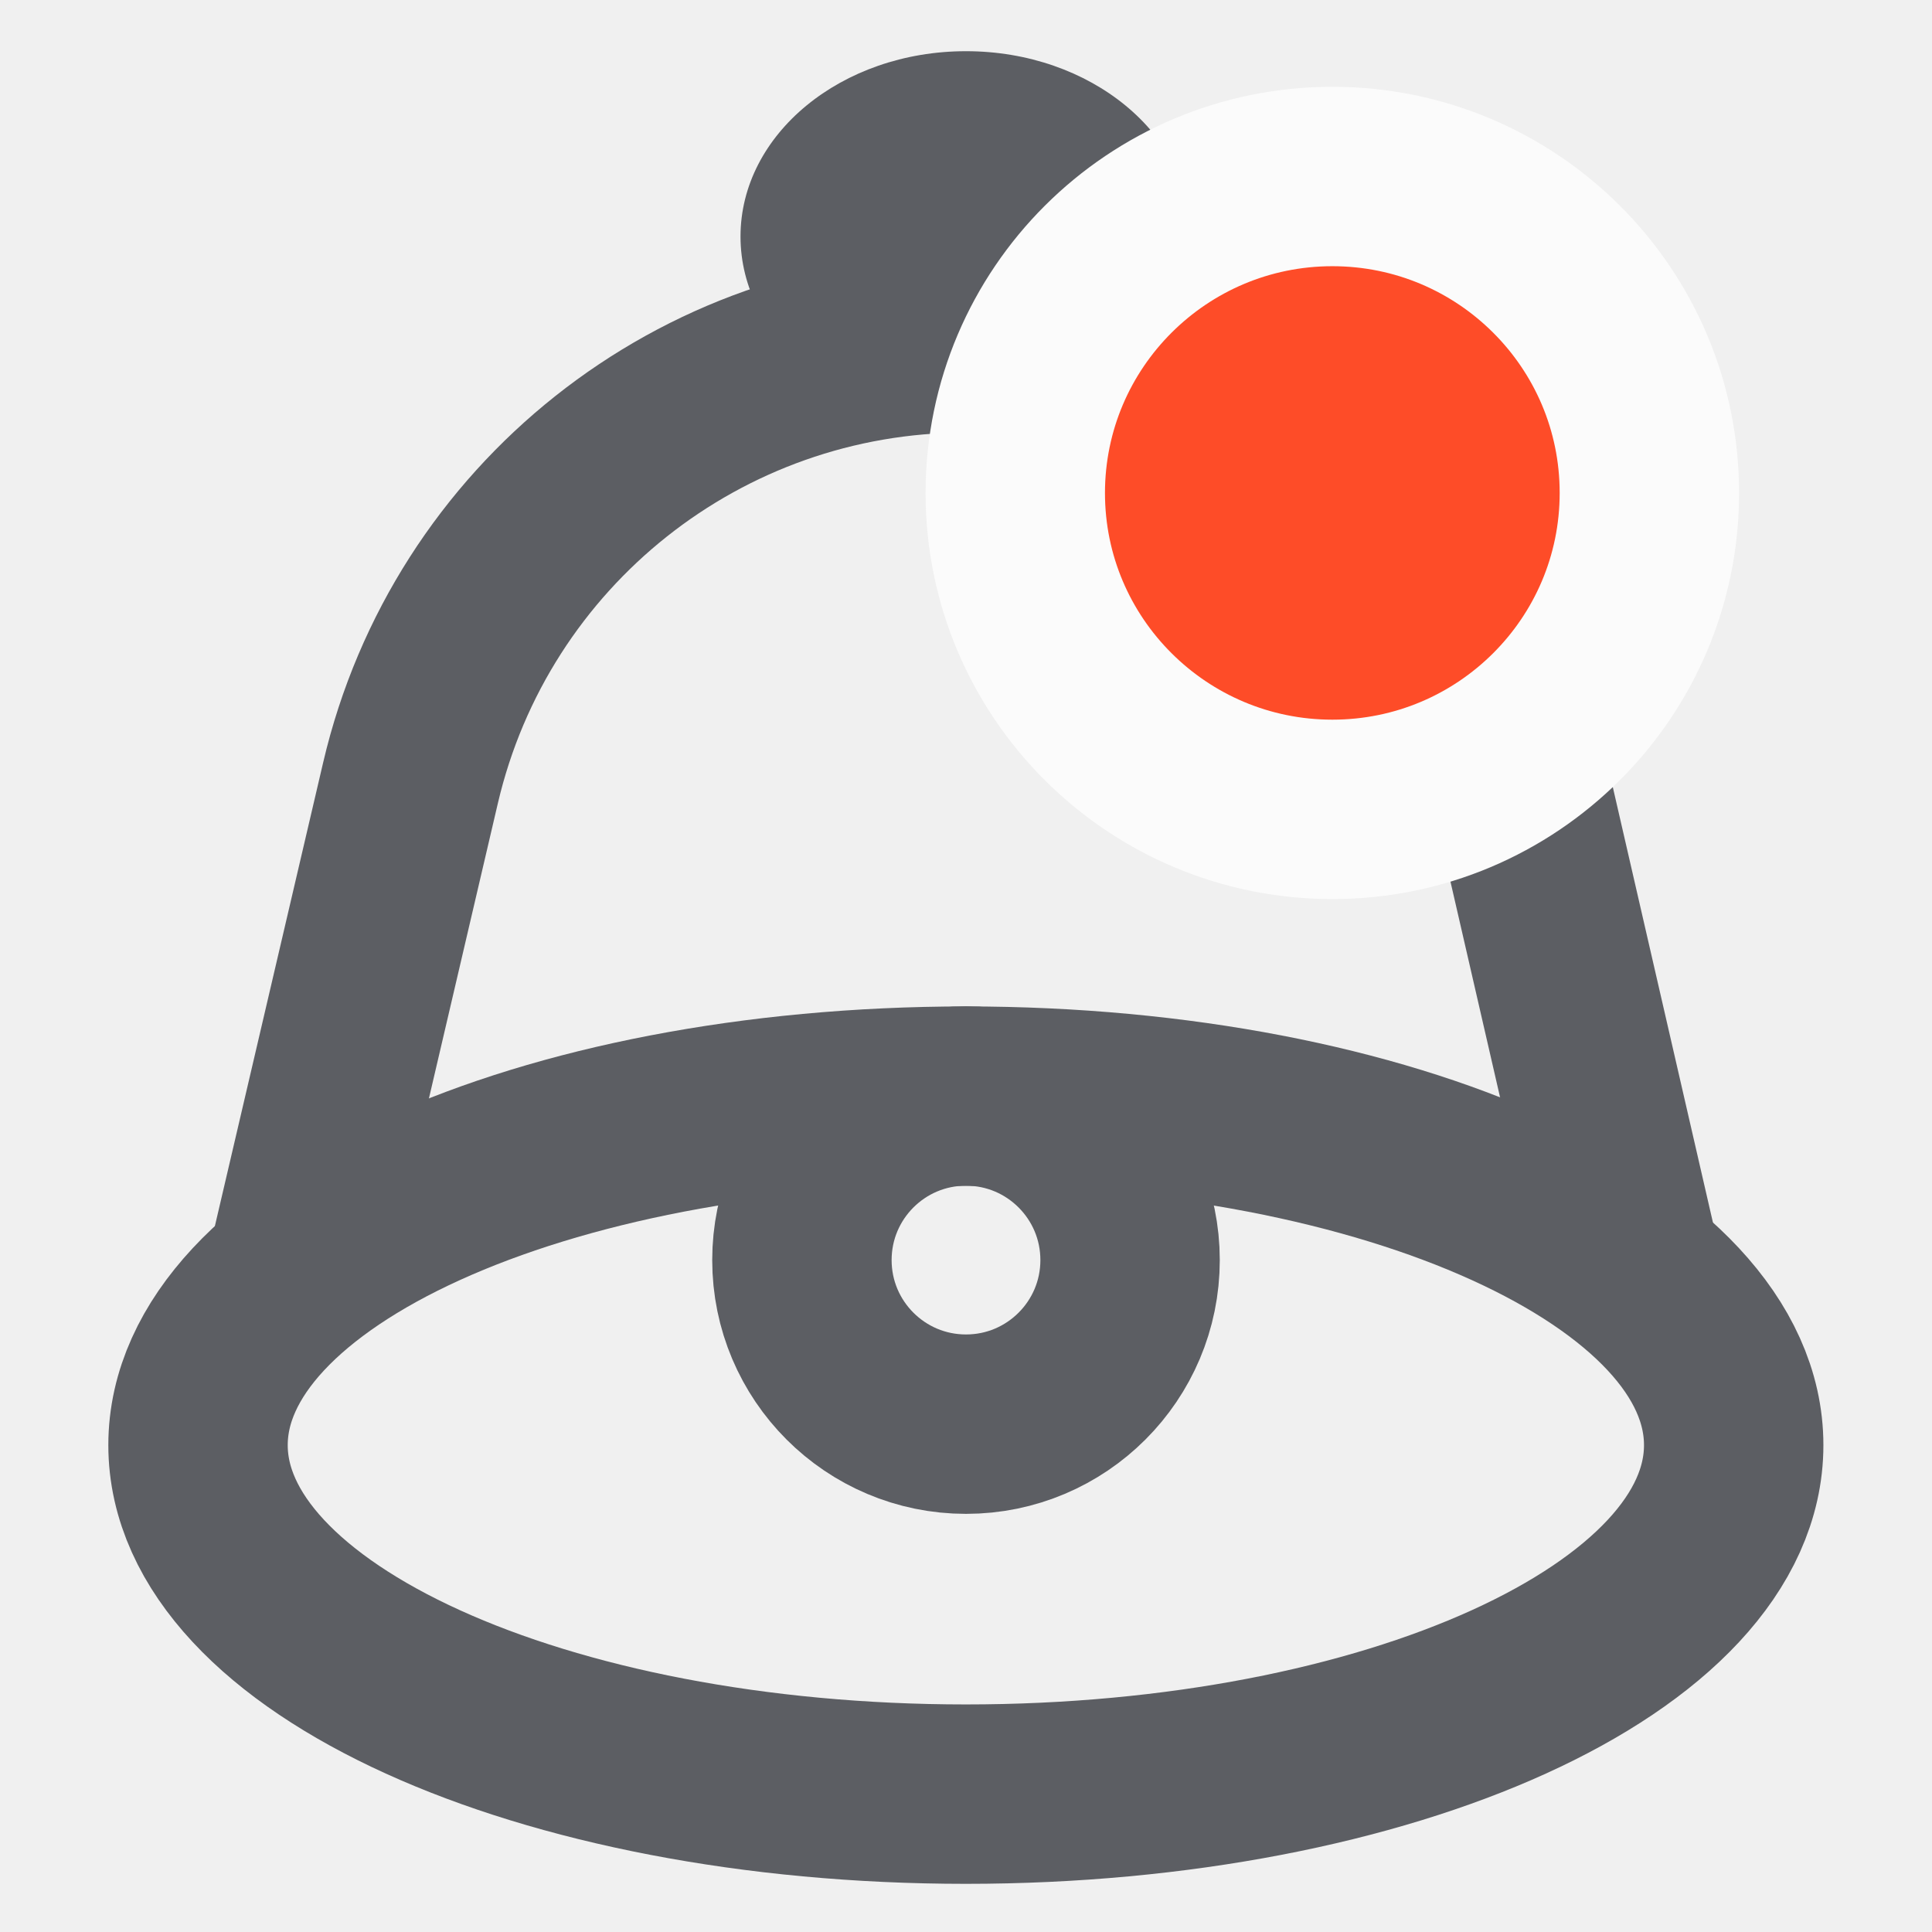
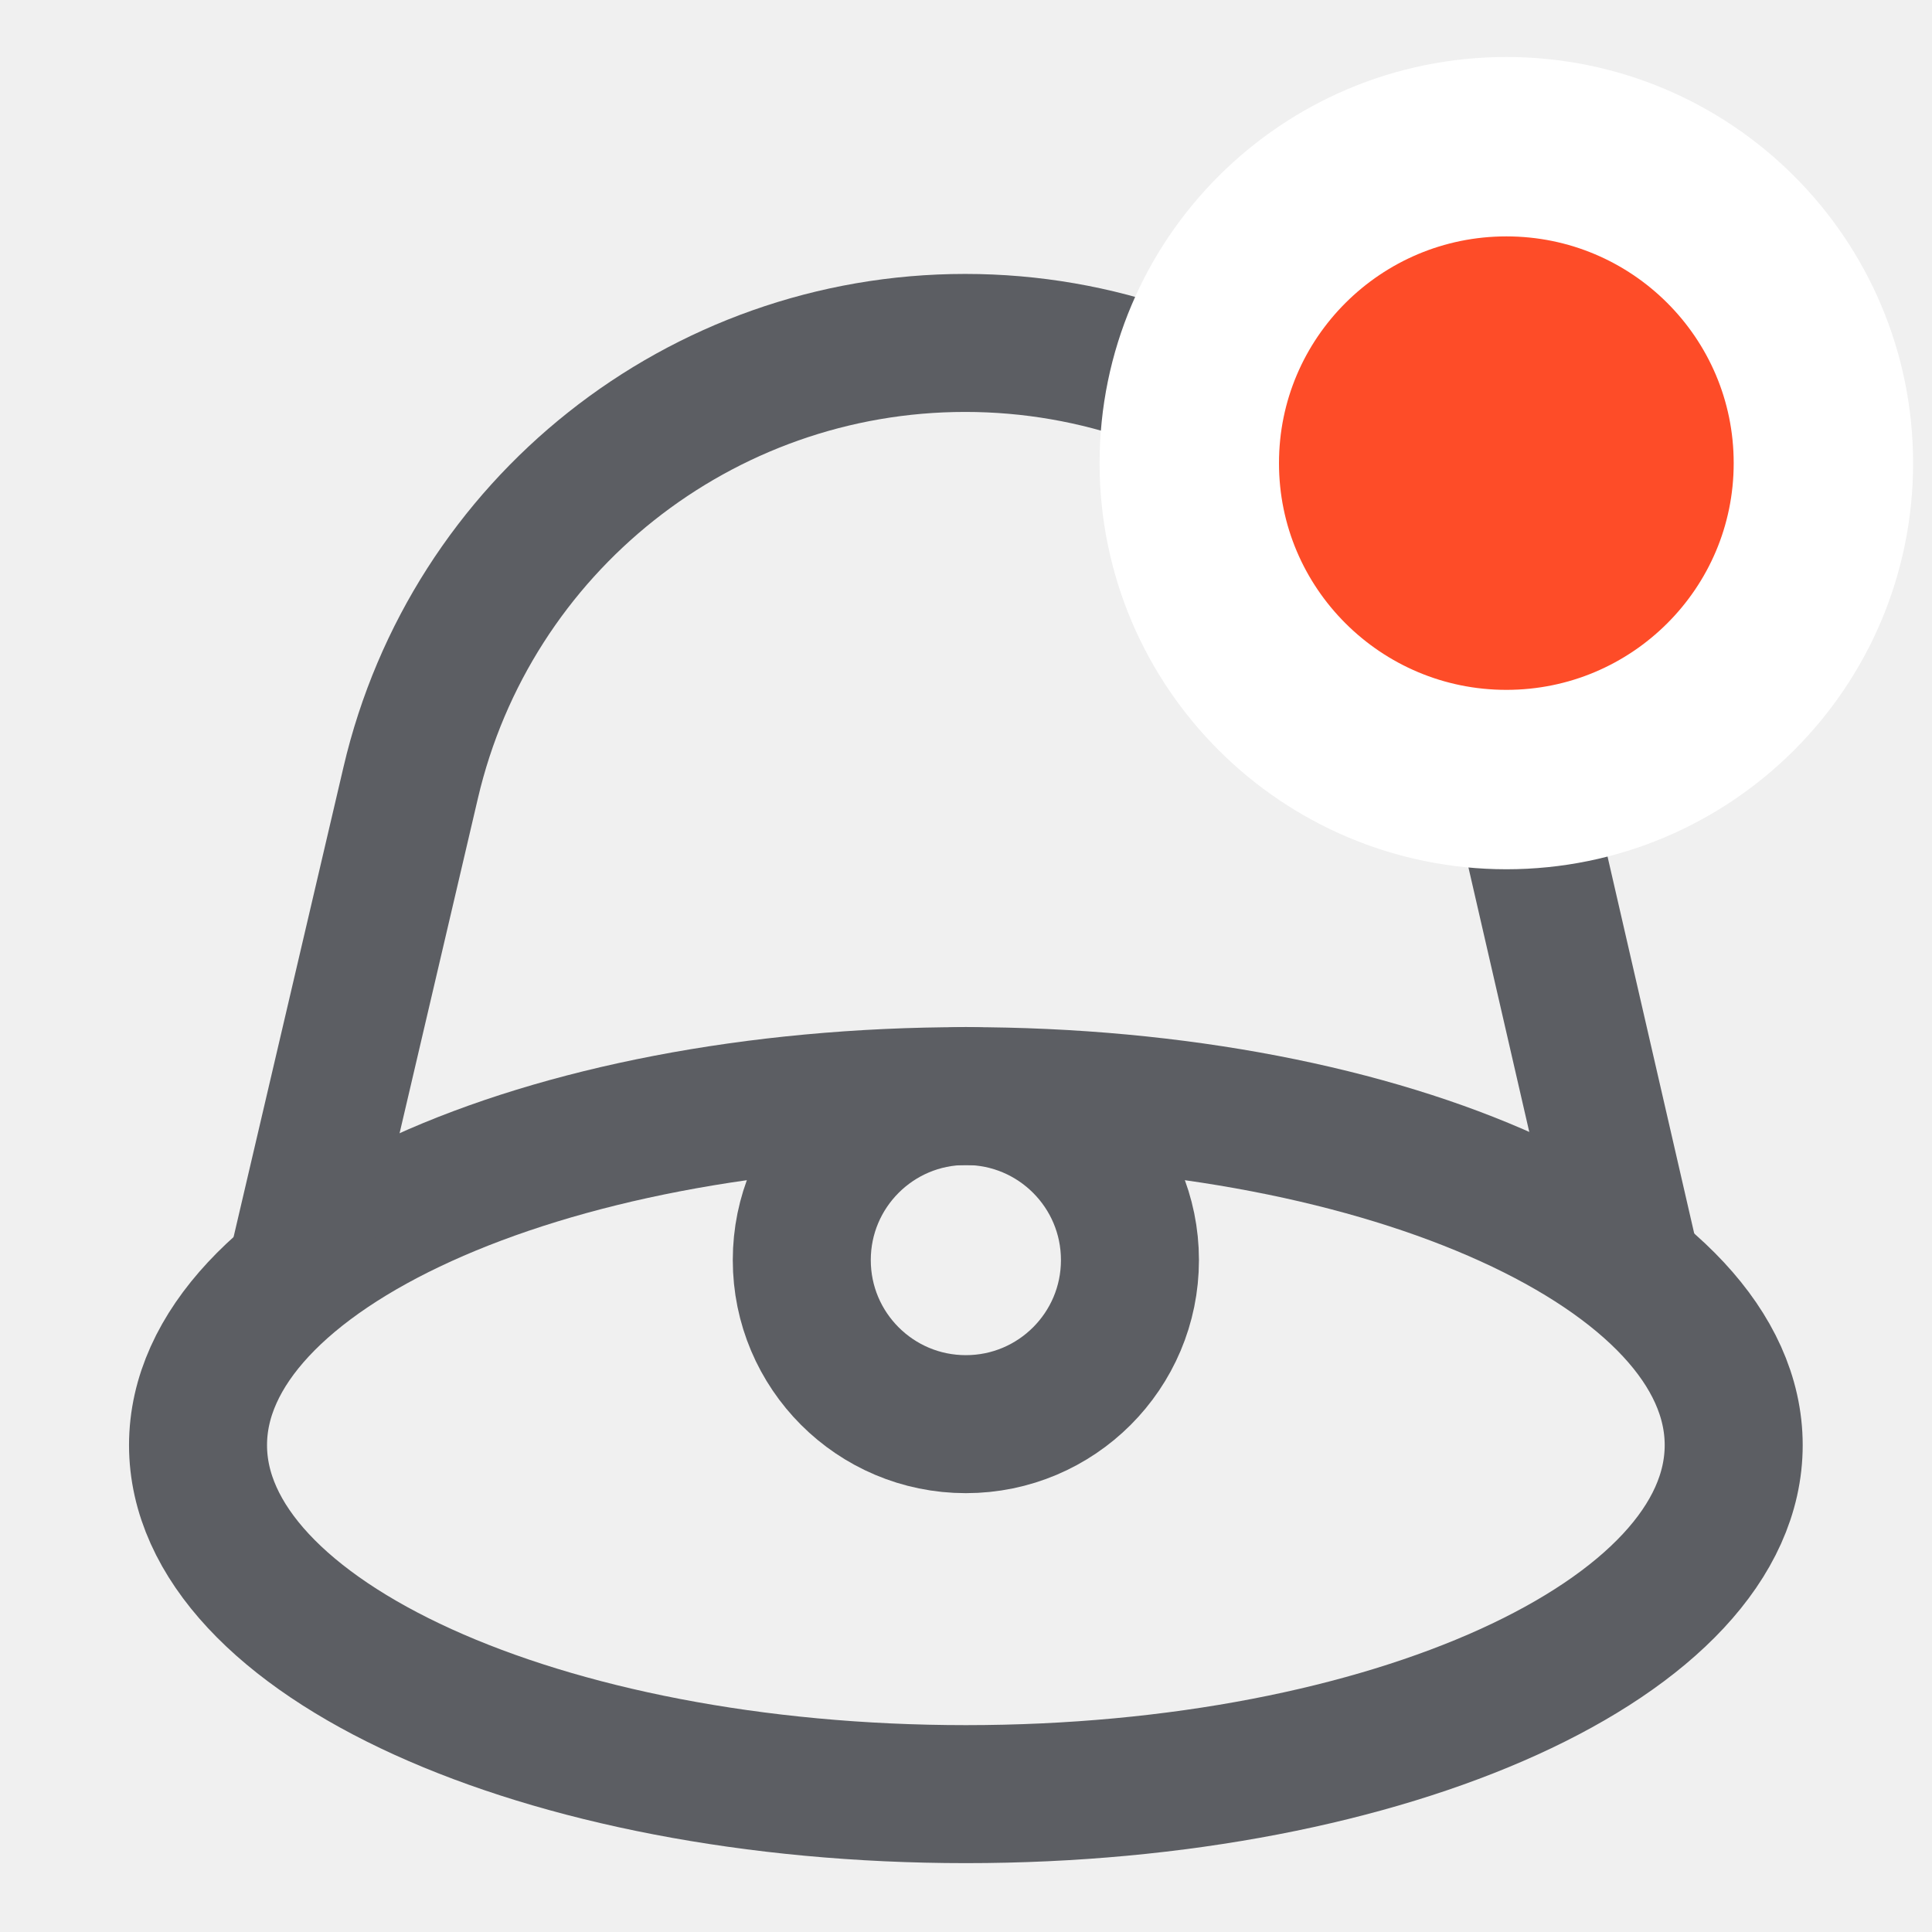
<svg xmlns="http://www.w3.org/2000/svg" width="14" height="14" viewBox="0 0 14 14" fill="none">
-   <g clip-path="url(#clip0_399_885)">
-     <ellipse cx="7" cy="1.714" rx="1.634" ry="1.343" fill="#5C5E63" />
-     <ellipse cx="6.999" cy="10.472" rx="5.564" ry="2.529" stroke="#5C5E63" stroke-width="1.3" stroke-linecap="round" stroke-linejoin="round" />
-     <path d="M11.811 9.143L11.016 5.686C10.585 3.812 8.917 2.485 6.994 2.485V2.485C5.076 2.485 3.412 3.805 2.975 5.672L2.168 9.127" stroke="#5C5E63" stroke-width="1.3" stroke-linecap="round" stroke-linejoin="round" />
-     <circle cx="7" cy="9.131" r="1.189" stroke="#5C5E63" stroke-width="1.3" stroke-linecap="round" stroke-linejoin="round" />
-     <path d="M9.655 1.279C10.922 1.279 11.952 2.304 11.952 3.572C11.952 4.84 10.922 5.865 9.655 5.865C8.388 5.865 7.357 4.84 7.357 3.572C7.358 2.304 8.388 1.279 9.655 1.279Z" fill="#FE4C28" stroke="#FBFBFB" stroke-width="1.3" />
-   </g>
-   <defs>
-     <clipPath id="clip0_399_885">
-       <rect width="14" height="14" fill="white" />
-     </clipPath>
-   </defs>
+   <ellipse cx="6.999" cy="10.472" rx="5.564" ry="2.529" stroke="#5C5E63" stroke-linecap="round" stroke-linejoin="round" />
+   <path d="M11.811 9.143L11.016 5.686C10.585 3.812 8.917 2.485 6.994 2.485V2.485C5.077 2.485 3.412 3.805 2.976 5.672L2.168 9.127" stroke="#5C5E63" stroke-linecap="round" stroke-linejoin="round" />
+   <circle cx="6.999" cy="9.131" r="1.189" stroke="#5C5E63" stroke-linecap="round" stroke-linejoin="round" />
+   <path d="M10.916 1.063C12.183 1.063 13.213 2.088 13.213 3.356C13.213 4.624 12.183 5.649 10.916 5.649C9.649 5.649 8.618 4.624 8.618 3.356C8.618 2.088 9.649 1.063 10.916 1.063Z" fill="#FE4C28" stroke="white" stroke-width="1.3" />
</svg>
